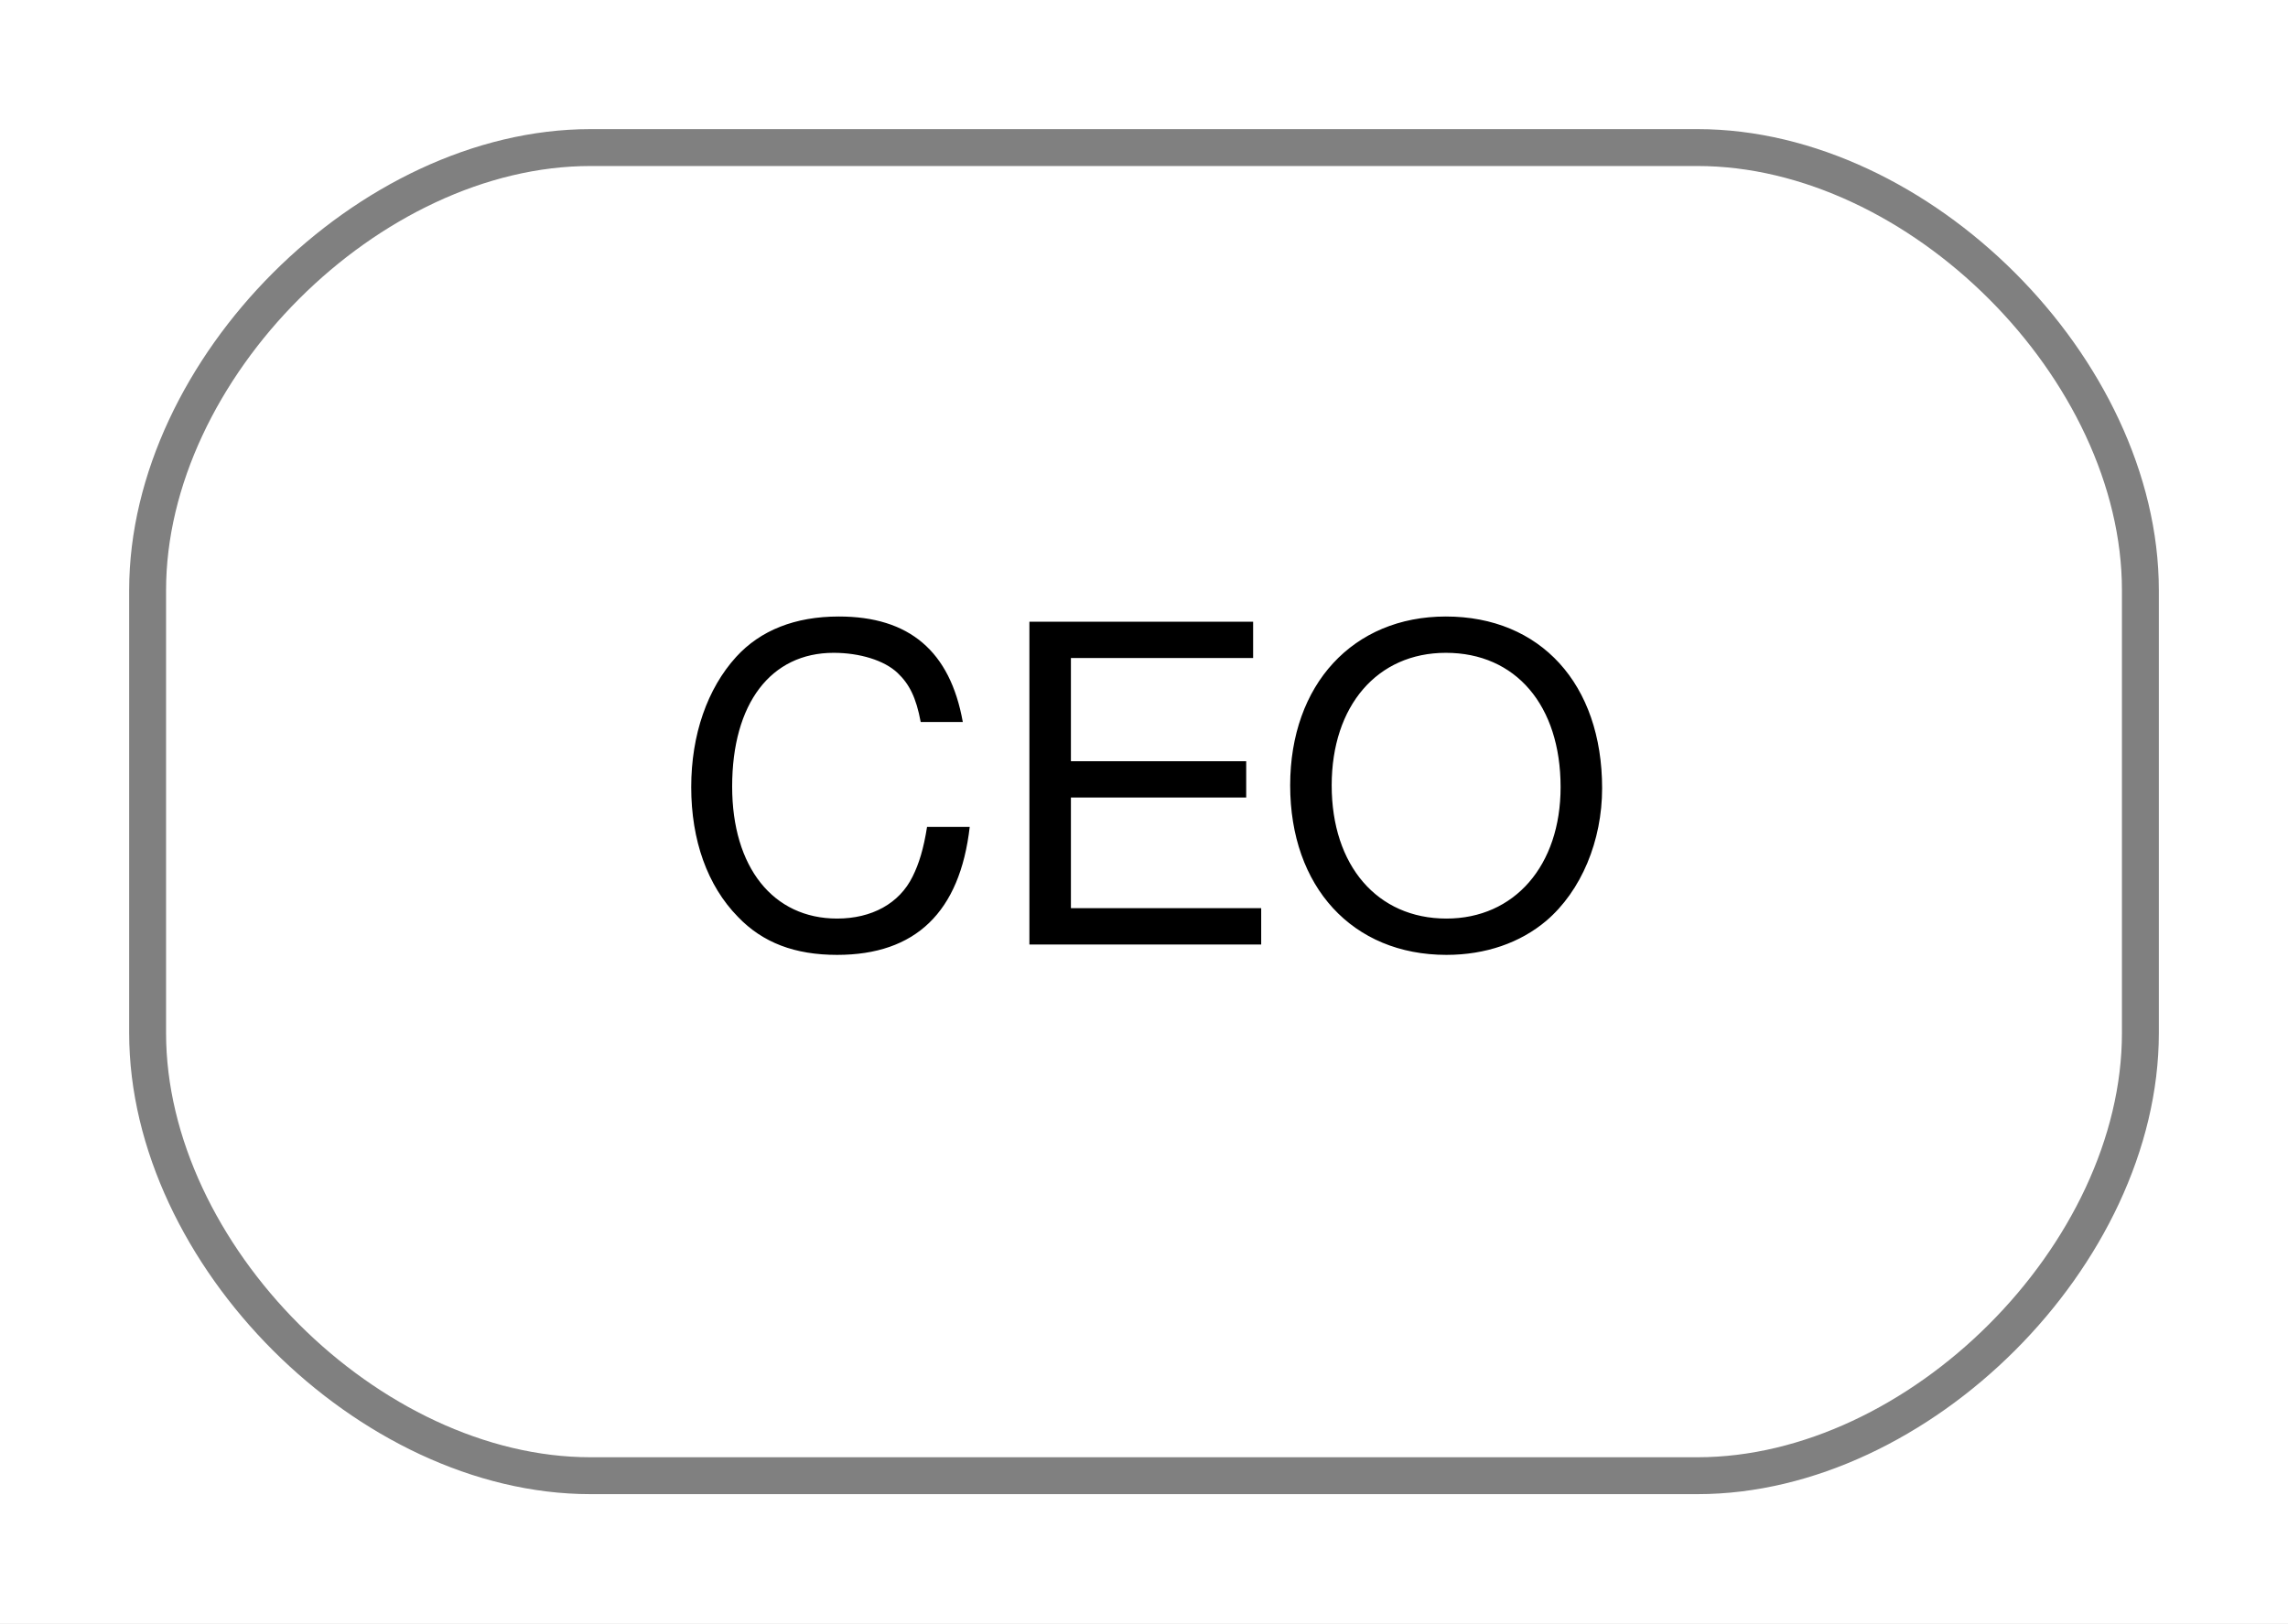
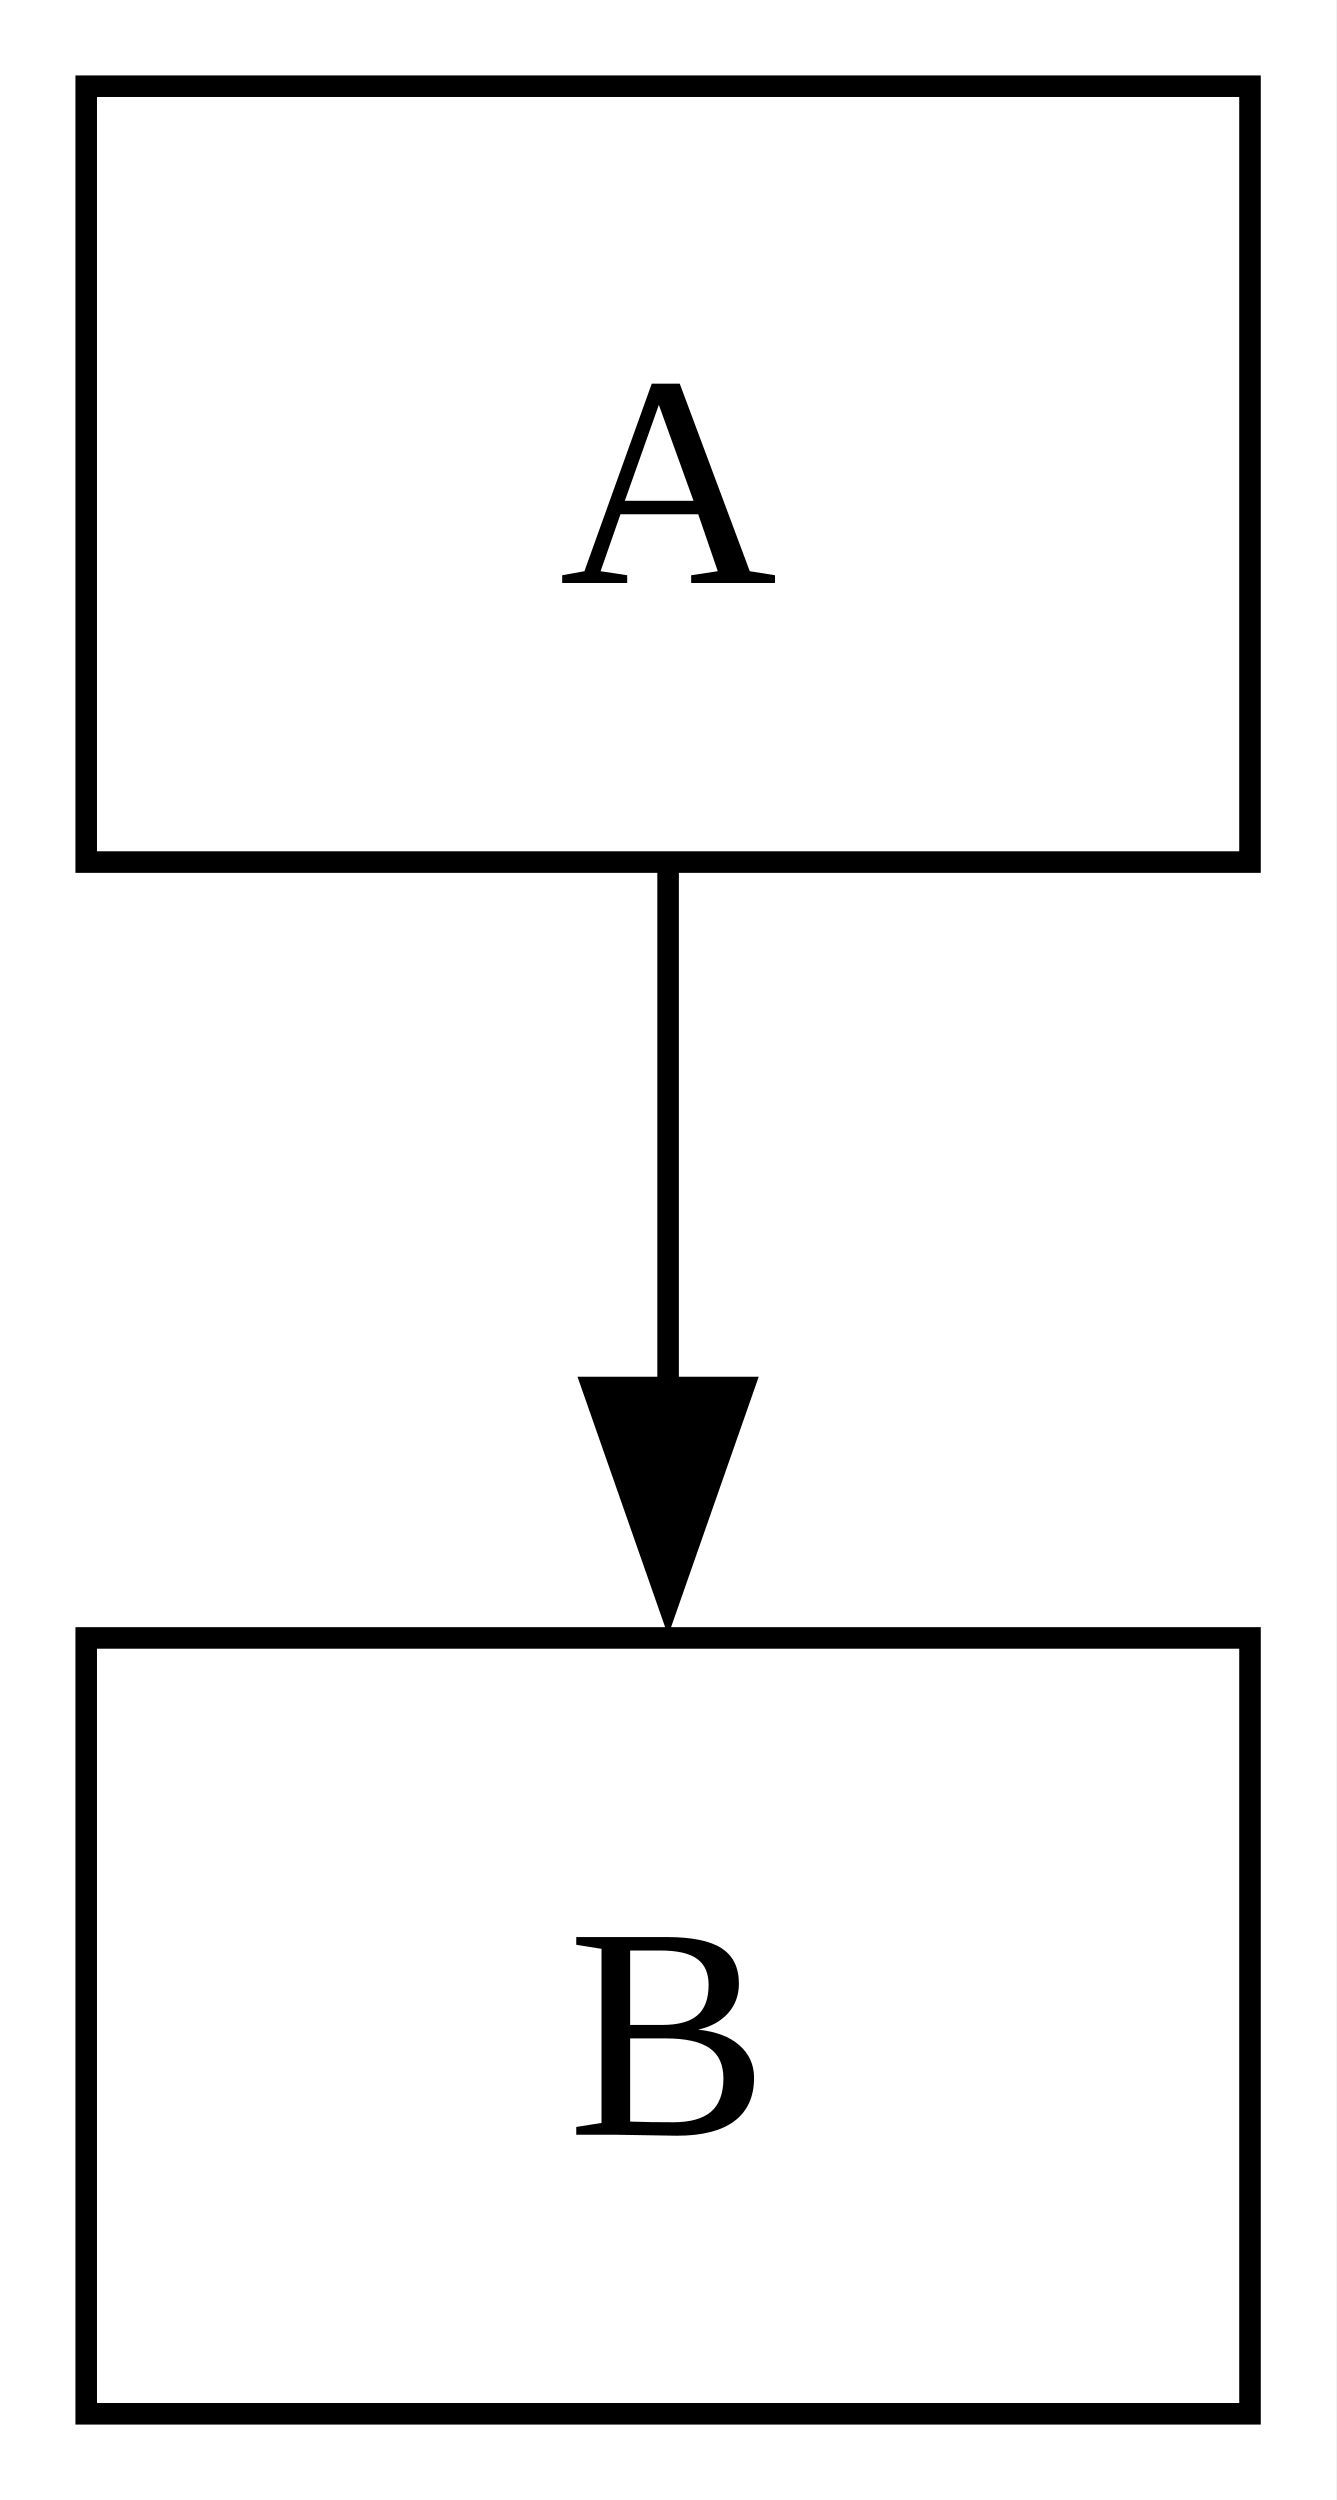
- <svg xmlns="http://www.w3.org/2000/svg" width="62pt" height="44pt" viewBox="0.00 0.00 62.00 44.00">
-   <g id="graph0" class="graph" transform="scale(1 1) rotate(0) translate(4 40)">
-     <polygon fill="white" stroke="none" points="-4,4 -4,-40 58,-40 58,4 -4,4" />
+ <svg xmlns="http://www.w3.org/2000/svg" width="62pt" height="116pt" viewBox="0.00 0.00 62.00 116.00">
+   <g id="graph0" class="graph" transform="scale(1 1) rotate(0) translate(4 112)">
+     <polygon fill="white" stroke="none" points="-4,4 -4,-112 58,-112 58,4 -4,4" />
    <g id="node1" class="node">
-       <path fill="#ffffff" stroke="#808080" d="M42,-36C42,-36 12,-36 12,-36 6,-36 0,-30 0,-24 0,-24 0,-12 0,-12 0,-6 6,0 12,0 12,0 42,0 42,0 48,0 54,-6 54,-12 54,-12 54,-24 54,-24 54,-30 48,-36 42,-36" />
-       <text xml:space="preserve" text-anchor="middle" x="27" y="-14.4" font-family="Helvetica,sans-Serif" font-size="12.00">CEO</text>
+       <polygon fill="none" stroke="black" points="54,-108 0,-108 0,-72 54,-72 54,-108" />
+       <text xml:space="preserve" text-anchor="middle" x="27" y="-84.95" font-family="Times New Roman,serif" font-size="14.00">A</text>
+     </g>
+     <g id="node2" class="node">
+       <polygon fill="none" stroke="black" points="54,-36 0,-36 0,0 54,0 54,-36" />
+       <text xml:space="preserve" text-anchor="middle" x="27" y="-12.95" font-family="Times New Roman,serif" font-size="14.00">B</text>
+     </g>
+     <g id="edge1" class="edge">
+       <path fill="none" stroke="black" d="M27,-71.7C27,-64.41 27,-55.73 27,-47.54" />
+       <polygon fill="black" stroke="black" points="30.5,-47.62 27,-37.62 23.5,-47.62 30.5,-47.62" />
    </g>
  </g>
</svg>
